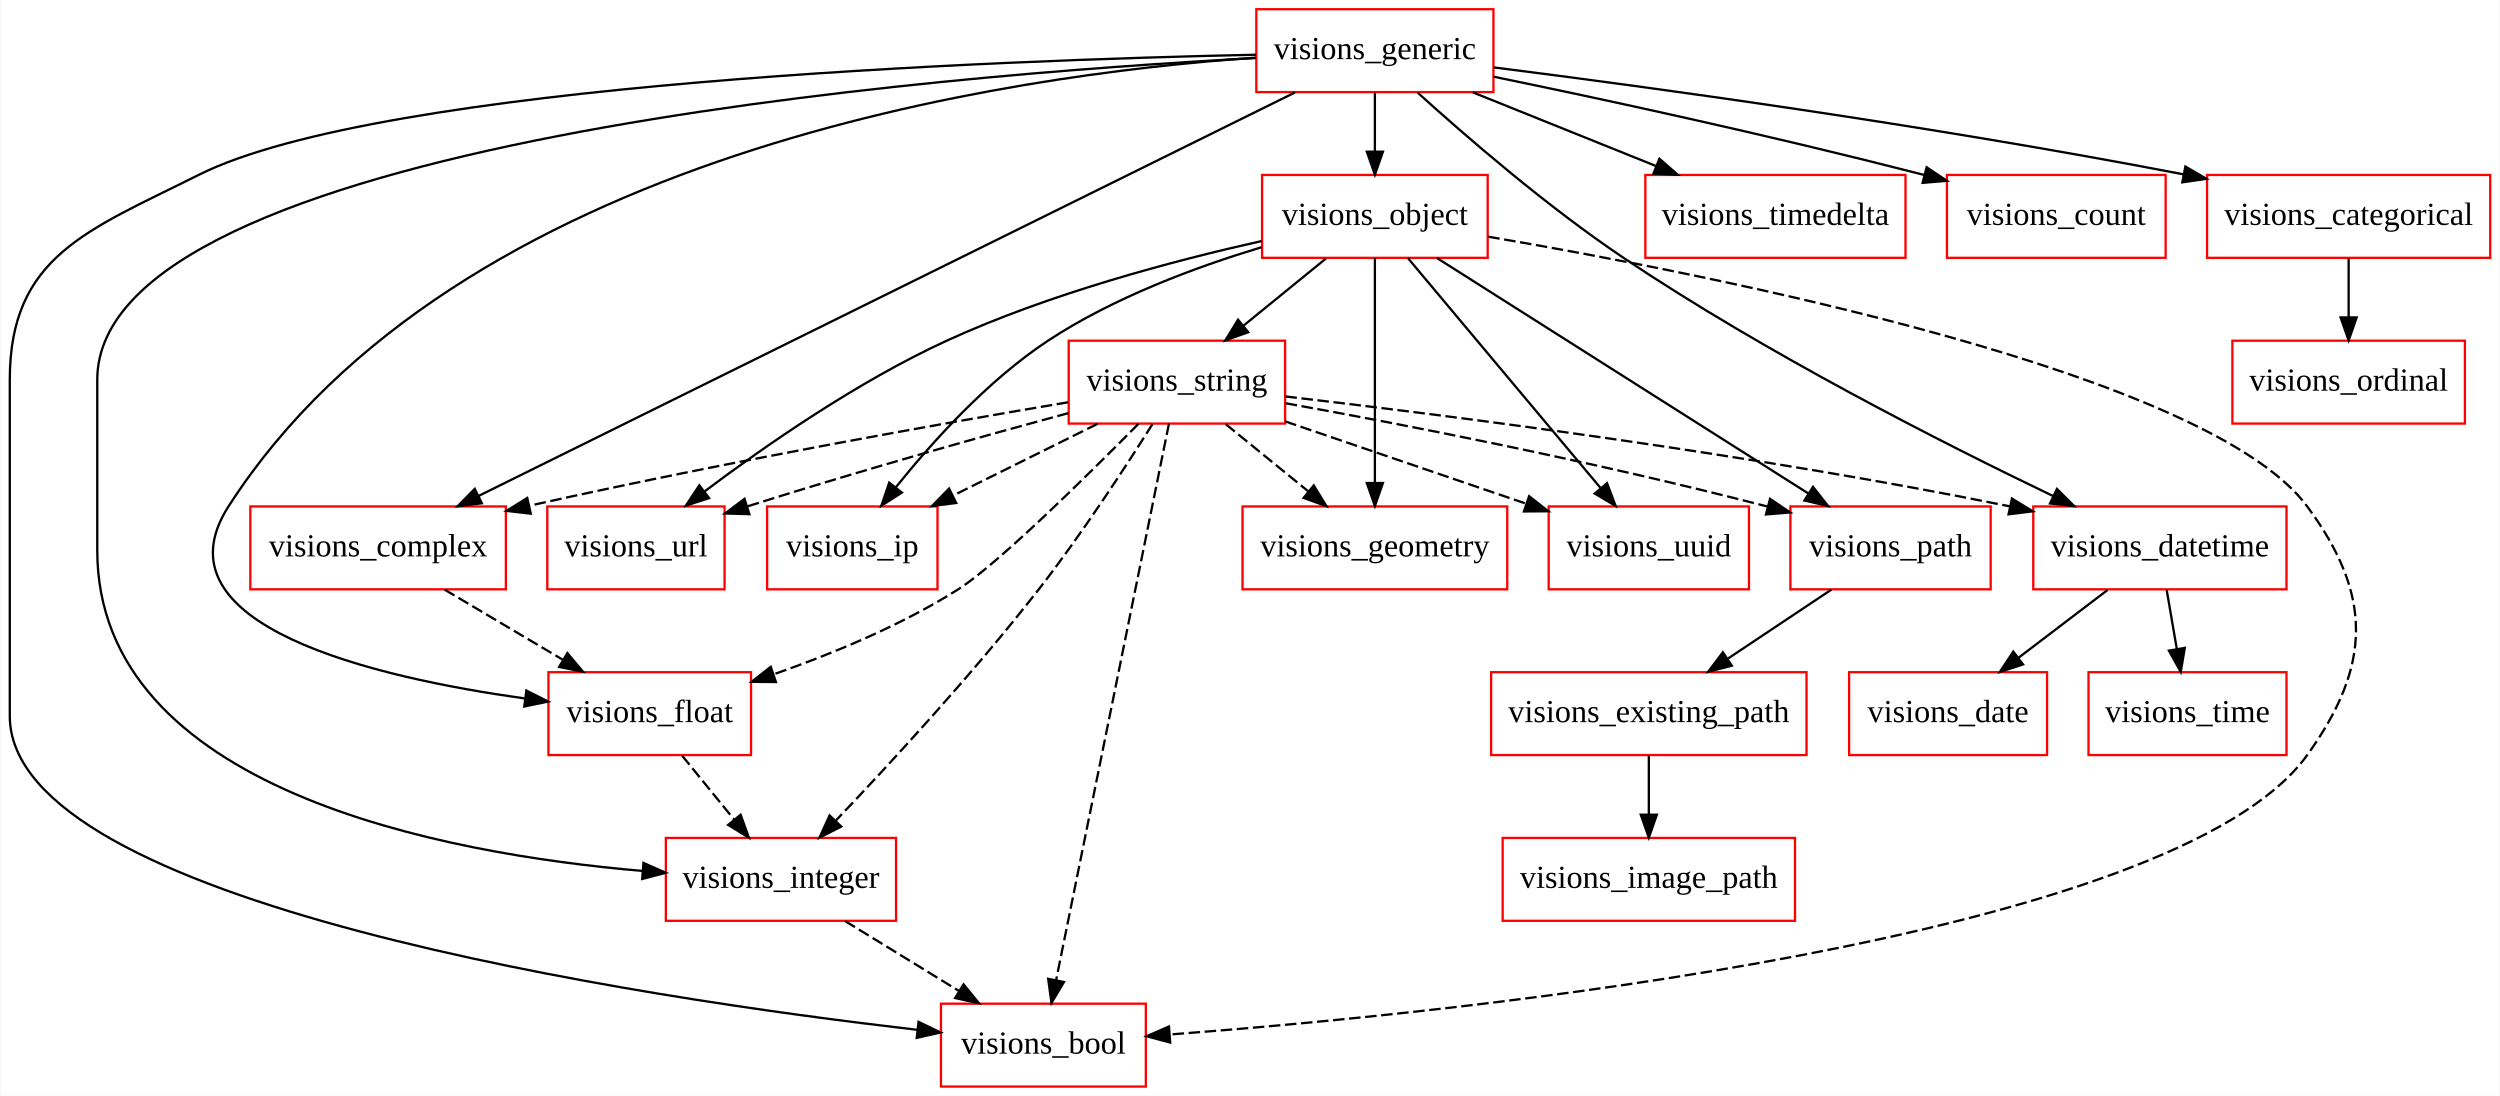
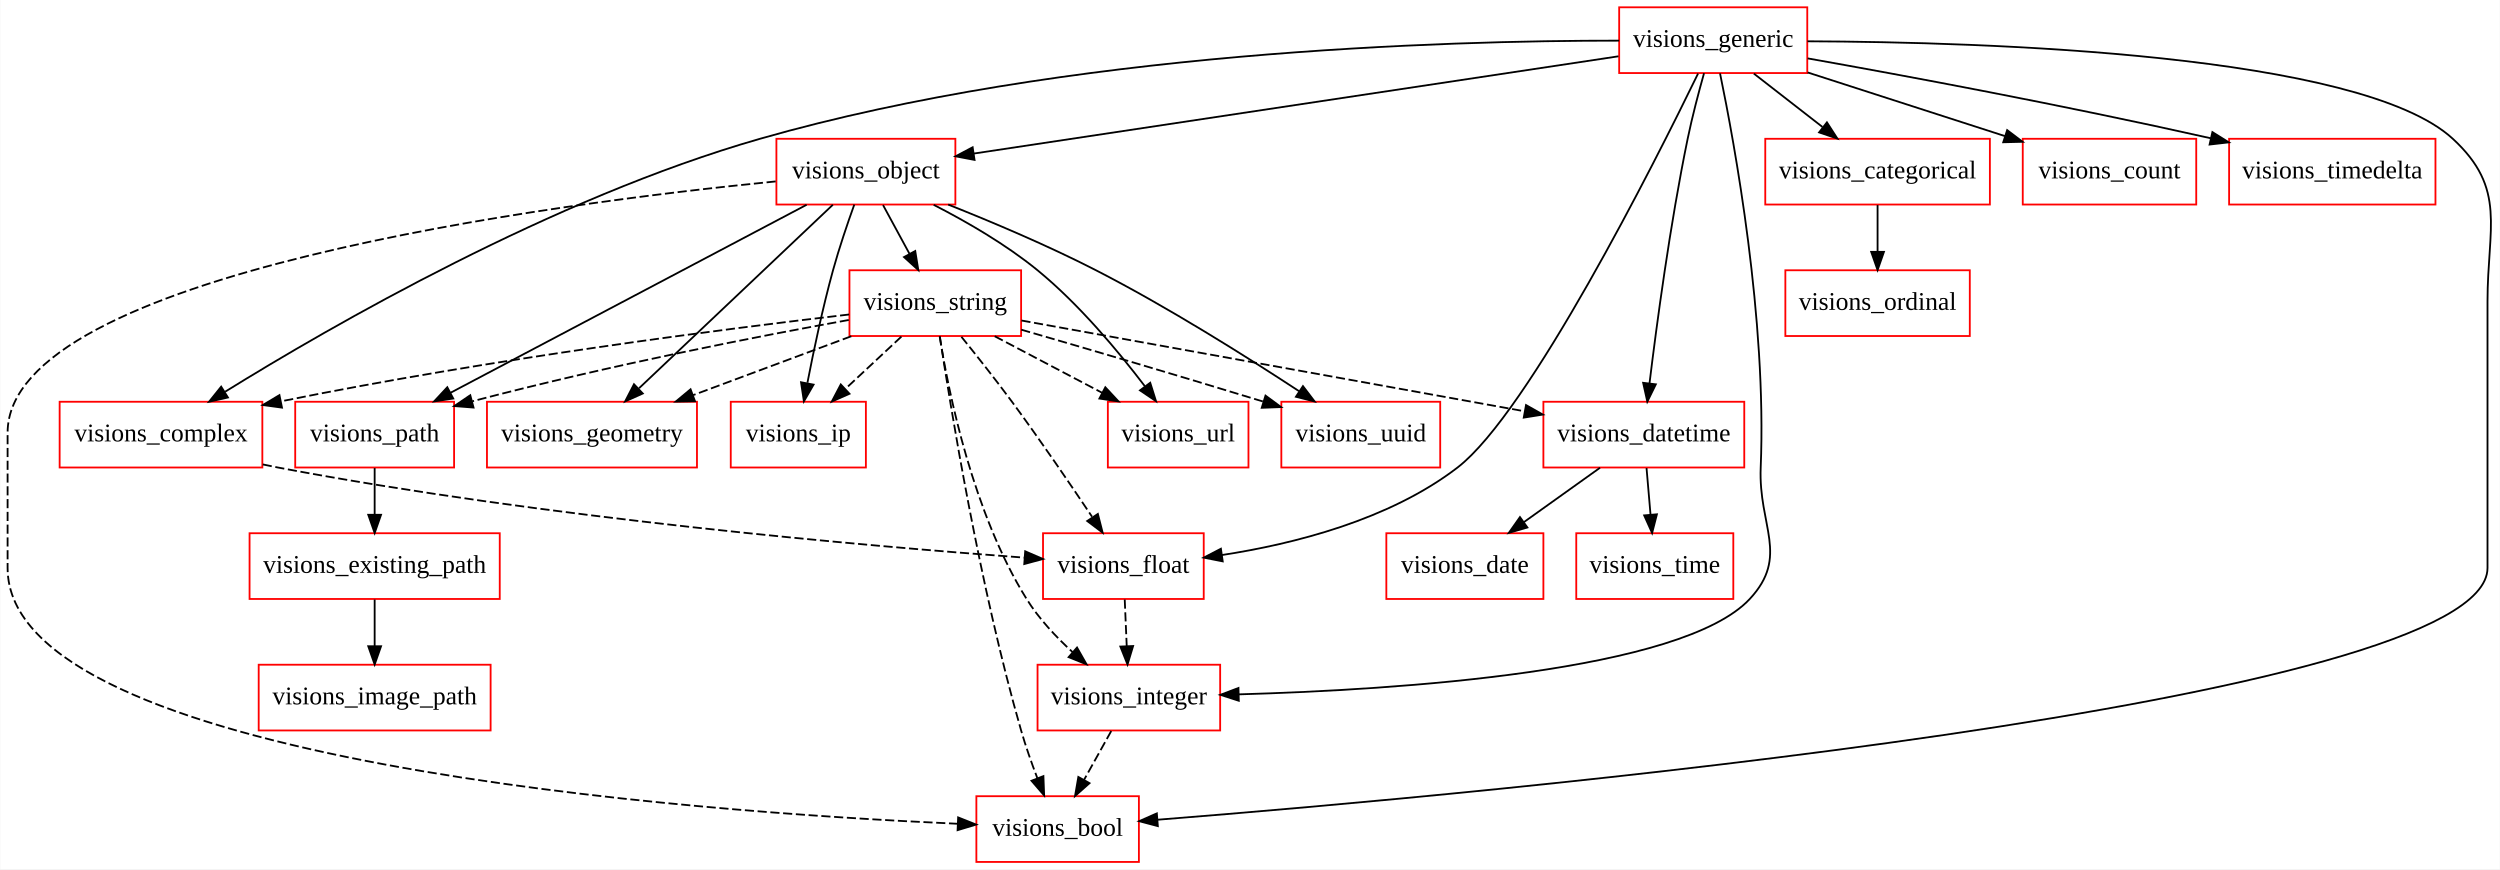
- <svg xmlns="http://www.w3.org/2000/svg" width="1086pt" height="476pt" viewBox="0.00 0.00 1085.50 476.00">
+ <svg xmlns="http://www.w3.org/2000/svg" width="1369pt" height="476pt" viewBox="0.00 0.00 1368.68 476.00">
  <g id="graph0" class="graph" transform="scale(1 1) rotate(0) translate(4 472)">
-     <polygon fill="white" stroke="none" points="-4,4 -4,-472 1081.5,-472 1081.5,4 -4,4" />
+     <polygon fill="white" stroke="none" points="-4,4 -4,-472 1364.68,-472 1364.68,4 -4,4" />
    <g id="node1" class="node">
-       <polygon fill="none" stroke="red" points="322,-180 234,-180 234,-144 322,-144 322,-180" />
-       <text text-anchor="middle" x="278" y="-158.3" font-family="Times New Roman,serif" font-size="14.00">visions_float</text>
+       <polygon fill="none" stroke="red" points="555,-324 461,-324 461,-288 555,-288 555,-324" />
+       <text text-anchor="middle" x="508" y="-302.3" font-family="Times New Roman,serif" font-size="14.00">visions_string</text>
+     </g>
+     <g id="node5" class="node">
+       <polygon fill="none" stroke="red" points="470,-252 396,-252 396,-216 470,-216 470,-252" />
+       <text text-anchor="middle" x="433" y="-230.3" font-family="Times New Roman,serif" font-size="14.00">visions_ip</text>
+     </g>
+     <g id="edge1" class="edge">
+       <path fill="none" stroke="black" stroke-dasharray="5,2" d="M489.461,-287.697C480.197,-279.05 468.838,-268.449 458.743,-259.027" />
+       <polygon fill="black" stroke="black" points="461.025,-256.369 451.326,-252.104 456.249,-261.486 461.025,-256.369" />
+     </g>
+     <g id="node7" class="node">
+       <polygon fill="none" stroke="red" points="655,-180 567,-180 567,-144 655,-144 655,-180" />
+       <text text-anchor="middle" x="611" y="-158.3" font-family="Times New Roman,serif" font-size="14.00">visions_float</text>
+     </g>
+     <g id="edge2" class="edge">
+       <path fill="none" stroke="black" stroke-dasharray="5,2" d="M522.31,-287.57C530.58,-277.344 541.08,-264.094 550,-252 565.339,-231.203 581.86,-206.975 593.835,-189.054" />
+       <polygon fill="black" stroke="black" points="597.028,-190.573 599.652,-180.308 591.2,-186.696 597.028,-190.573" />
+     </g>
+     <g id="node8" class="node">
+       <polygon fill="none" stroke="red" points="664,-108 564,-108 564,-72 664,-72 664,-108" />
+       <text text-anchor="middle" x="614" y="-86.3" font-family="Times New Roman,serif" font-size="14.00">visions_integer</text>
+     </g>
+     <g id="edge3" class="edge">
+       <path fill="none" stroke="black" stroke-dasharray="5,2" d="M510.394,-287.827C515.299,-257.025 528.602,-191.204 558,-144 564.69,-133.259 574.075,-123.223 583.252,-114.837" />
+       <polygon fill="black" stroke="black" points="585.62,-117.416 590.849,-108.201 581.015,-112.144 585.62,-117.416" />
+     </g>
+     <g id="node10" class="node">
+       <polygon fill="none" stroke="red" points="784.5,-252 697.5,-252 697.5,-216 784.5,-216 784.5,-252" />
+       <text text-anchor="middle" x="741" y="-230.3" font-family="Times New Roman,serif" font-size="14.00">visions_uuid</text>
+     </g>
+     <g id="edge4" class="edge">
+       <path fill="none" stroke="black" stroke-dasharray="5,2" d="M555.088,-291.471C589.255,-281.578 636.82,-267.65 687.515,-252.115" />
+       <polygon fill="black" stroke="black" points="688.823,-255.374 697.353,-249.091 686.766,-248.683 688.823,-255.374" />
+     </g>
+     <g id="node12" class="node">
+       <polygon fill="none" stroke="red" points="377.5,-252 262.5,-252 262.5,-216 377.5,-216 377.5,-252" />
+       <text text-anchor="middle" x="320" y="-230.3" font-family="Times New Roman,serif" font-size="14.00">visions_geometry</text>
+     </g>
+     <g id="edge5" class="edge">
+       <path fill="none" stroke="black" stroke-dasharray="5,2" d="M462.01,-287.876C435.852,-278.137 402.915,-265.872 375.348,-255.608" />
+       <polygon fill="black" stroke="black" points="376.433,-252.278 365.841,-252.068 373.991,-258.838 376.433,-252.278" />
+     </g>
+     <g id="node13" class="node">
+       <polygon fill="none" stroke="red" points="619.5,-36 530.5,-36 530.5,-0 619.5,-0 619.5,-36" />
+       <text text-anchor="middle" x="575" y="-14.3" font-family="Times New Roman,serif" font-size="14.00">visions_bool</text>
+     </g>
+     <g id="edge6" class="edge">
+       <path fill="none" stroke="black" stroke-dasharray="5,2" d="M510.49,-287.816C516.337,-248.914 532.196,-151.319 555,-72 557.473,-63.399 560.715,-54.215 563.867,-45.951" />
+       <polygon fill="black" stroke="black" points="567.209,-47.014 567.609,-36.426 560.694,-44.454 567.209,-47.014" />
+     </g>
+     <g id="node14" class="node">
+       <polygon fill="none" stroke="red" points="679.5,-252 602.5,-252 602.5,-216 679.5,-216 679.5,-252" />
+       <text text-anchor="middle" x="641" y="-230.3" font-family="Times New Roman,serif" font-size="14.00">visions_url</text>
+     </g>
+     <g id="edge7" class="edge">
+       <path fill="none" stroke="black" stroke-dasharray="5,2" d="M540.535,-287.876C558.247,-278.554 580.353,-266.919 599.316,-256.939" />
+       <polygon fill="black" stroke="black" points="601.12,-259.944 608.339,-252.19 597.86,-253.75 601.12,-259.944" />
+     </g>
+     <g id="node17" class="node">
+       <polygon fill="none" stroke="red" points="139.5,-252 28.5,-252 28.5,-216 139.5,-216 139.5,-252" />
+       <text text-anchor="middle" x="84" y="-230.3" font-family="Times New Roman,serif" font-size="14.00">visions_complex</text>
+     </g>
+     <g id="edge8" class="edge">
+       <path fill="none" stroke="black" stroke-dasharray="5,2" d="M460.815,-299.785C393.63,-291.98 266.425,-275.799 149.587,-252.216" />
+       <polygon fill="black" stroke="black" points="150.257,-248.781 139.759,-250.21 148.857,-255.64 150.257,-248.781" />
+     </g>
+     <g id="node19" class="node">
+       <polygon fill="none" stroke="red" points="244.5,-252 157.5,-252 157.5,-216 244.5,-216 244.5,-252" />
+       <text text-anchor="middle" x="201" y="-230.3" font-family="Times New Roman,serif" font-size="14.00">visions_path</text>
+     </g>
+     <g id="edge9" class="edge">
+       <path fill="none" stroke="black" stroke-dasharray="5,2" d="M460.634,-296.784C411.266,-287.858 331.531,-272.428 254.459,-252.253" />
+       <polygon fill="black" stroke="black" points="255.15,-248.816 244.588,-249.639 253.358,-255.582 255.15,-248.816" />
+     </g>
+     <g id="node21" class="node">
+       <polygon fill="none" stroke="red" points="951,-252 841,-252 841,-216 951,-216 951,-252" />
+       <text text-anchor="middle" x="896" y="-230.3" font-family="Times New Roman,serif" font-size="14.00">visions_datetime</text>
+     </g>
+     <g id="edge10" class="edge">
+       <path fill="none" stroke="black" stroke-dasharray="5,2" d="M555.189,-296.487C624.093,-284.055 752.503,-260.889 830.516,-246.814" />
+       <polygon fill="black" stroke="black" points="831.489,-250.195 840.709,-244.975 830.246,-243.306 831.489,-250.195" />
+     </g>
+     <g id="node2" class="node">
+       <polygon fill="none" stroke="red" points="985.5,-468 882.5,-468 882.5,-432 985.5,-432 985.5,-468" />
+       <text text-anchor="middle" x="934" y="-446.3" font-family="Times New Roman,serif" font-size="14.00">visions_generic</text>
+     </g>
+     <g id="edge11" class="edge">
+       <path fill="none" stroke="black" d="M925.699,-431.714C901.992,-382.994 833.178,-246.145 794,-216 756.621,-187.239 704.109,-174.075 664.917,-168.055" />
+       <polygon fill="black" stroke="black" points="665.399,-164.589 655.004,-166.64 664.409,-171.518 665.399,-164.589" />
+     </g>
+     <g id="edge12" class="edge">
+       <path fill="none" stroke="black" d="M937.733,-431.817C945.7,-393.314 963.375,-297.131 960,-216 958.666,-183.917 975.88,-167.503 954,-144 917.047,-104.305 761.49,-94.257 674.15,-91.769" />
+       <polygon fill="black" stroke="black" points="674.196,-88.269 664.109,-91.508 674.014,-95.267 674.196,-88.269" />
+     </g>
+     <g id="node9" class="node">
+       <polygon fill="none" stroke="red" points="1085.5,-396 962.5,-396 962.5,-360 1085.5,-360 1085.5,-396" />
+       <text text-anchor="middle" x="1024" y="-374.3" font-family="Times New Roman,serif" font-size="14.00">visions_categorical</text>
+     </g>
+     <g id="edge13" class="edge">
+       <path fill="none" stroke="black" d="M956.247,-431.697C967.582,-422.881 981.53,-412.032 993.819,-402.474" />
+       <polygon fill="black" stroke="black" points="996.264,-405.007 1002.01,-396.104 991.966,-399.481 996.264,-405.007" />
+     </g>
+     <g id="node11" class="node">
+       <polygon fill="none" stroke="red" points="519,-396 421,-396 421,-360 519,-360 519,-396" />
+       <text text-anchor="middle" x="470" y="-374.3" font-family="Times New Roman,serif" font-size="14.00">visions_object</text>
+     </g>
+     <g id="edge14" class="edge">
+       <path fill="none" stroke="black" d="M882.124,-441.174C795.166,-428.055 620.539,-401.711 529.022,-387.904" />
+       <polygon fill="black" stroke="black" points="529.5,-384.437 519.09,-386.406 528.456,-391.358 529.5,-384.437" />
+     </g>
+     <g id="edge15" class="edge">
+       <path fill="none" stroke="black" d="M985.617,-449.385C1083,-448.999 1288.58,-442.529 1339,-396 1368.72,-368.569 1358,-347.447 1358,-307 1358,-307 1358,-307 1358,-161 1358,-86.88 807.773,-37.241 629.81,-23.125" />
+       <polygon fill="black" stroke="black" points="629.869,-19.619 619.625,-22.323 629.32,-26.597 629.869,-19.619" />
    </g>
    <g id="node15" class="node">
-       <polygon fill="none" stroke="red" points="385,-108 285,-108 285,-72 385,-72 385,-108" />
-       <text text-anchor="middle" x="335" y="-86.3" font-family="Times New Roman,serif" font-size="14.00">visions_integer</text>
-     </g>
-     <g id="edge1" class="edge">
-       <path fill="none" stroke="black" stroke-dasharray="5,2" d="M292.09,-143.697C298.923,-135.305 307.257,-125.07 314.756,-115.861" />
-       <polygon fill="black" stroke="black" points="317.472,-118.069 321.072,-108.104 312.044,-113.649 317.472,-118.069" />
-     </g>
-     <g id="node2" class="node">
-       <polygon fill="none" stroke="red" points="780.5,-180 643.5,-180 643.5,-144 780.5,-144 780.5,-180" />
-       <text text-anchor="middle" x="712" y="-158.3" font-family="Times New Roman,serif" font-size="14.00">visions_existing_path</text>
-     </g>
-     <g id="node17" class="node">
-       <polygon fill="none" stroke="red" points="775.5,-108 648.5,-108 648.5,-72 775.5,-72 775.5,-108" />
-       <text text-anchor="middle" x="712" y="-86.3" font-family="Times New Roman,serif" font-size="14.00">visions_image_path</text>
-     </g>
-     <g id="edge2" class="edge">
-       <path fill="none" stroke="black" d="M712,-143.697C712,-135.983 712,-126.712 712,-118.112" />
-       <polygon fill="black" stroke="black" points="715.5,-118.104 712,-108.104 708.5,-118.104 715.5,-118.104" />
+       <polygon fill="none" stroke="red" points="1198.5,-396 1103.5,-396 1103.5,-360 1198.5,-360 1198.5,-396" />
+       <text text-anchor="middle" x="1151" y="-374.3" font-family="Times New Roman,serif" font-size="14.00">visions_count</text>
+     </g>
+     <g id="edge16" class="edge">
+       <path fill="none" stroke="black" d="M985.701,-432.322C1018.22,-421.833 1060.22,-408.285 1093.74,-397.471" />
+       <polygon fill="black" stroke="black" points="1094.96,-400.755 1103.4,-394.354 1092.81,-394.093 1094.96,-400.755" />
+     </g>
+     <g id="node16" class="node">
+       <polygon fill="none" stroke="red" points="1329.5,-396 1216.5,-396 1216.5,-360 1329.5,-360 1329.5,-396" />
+       <text text-anchor="middle" x="1273" y="-374.3" font-family="Times New Roman,serif" font-size="14.00">visions_timedelta</text>
+     </g>
+     <g id="edge17" class="edge">
+       <path fill="none" stroke="black" d="M985.718,-440.027C1038.86,-430.576 1124.18,-414.762 1206.56,-396.261" />
+       <polygon fill="black" stroke="black" points="1207.35,-399.672 1216.33,-394.051 1205.81,-392.844 1207.35,-399.672" />
+     </g>
+     <g id="edge18" class="edge">
+       <path fill="none" stroke="black" d="M882.482,-449.743C787.515,-449.812 579.268,-443.871 412,-396 298.827,-363.61 177.377,-293.578 119.118,-257.497" />
+       <polygon fill="black" stroke="black" points="120.659,-254.333 110.322,-252.009 116.953,-260.271 120.659,-254.333" />
+     </g>
+     <g id="edge19" class="edge">
+       <path fill="none" stroke="black" d="M928.978,-431.928C926.067,-421.596 922.496,-408.118 920,-396 910.371,-349.248 903.001,-294.102 899.1,-261.991" />
+       <polygon fill="black" stroke="black" points="902.572,-261.544 897.912,-252.029 895.621,-262.374 902.572,-261.544" />
    </g>
    <g id="node3" class="node">
-       <polygon fill="none" stroke="red" points="554,-324 460,-324 460,-288 554,-288 554,-324" />
-       <text text-anchor="middle" x="507" y="-302.3" font-family="Times New Roman,serif" font-size="14.00">visions_string</text>
-     </g>
-     <g id="edge3" class="edge">
-       <path fill="none" stroke="black" stroke-dasharray="5,2" d="M490.27,-287.863C467.842,-265.152 428.896,-226.704 412,-216 387.264,-200.329 357.136,-187.908 331.716,-179.042" />
-       <polygon fill="black" stroke="black" points="332.82,-175.721 322.226,-175.819 330.569,-182.349 332.82,-175.721" />
+       <polygon fill="none" stroke="red" points="945,-180 859,-180 859,-144 945,-144 945,-180" />
+       <text text-anchor="middle" x="902" y="-158.3" font-family="Times New Roman,serif" font-size="14.00">visions_time</text>
+     </g>
+     <g id="node4" class="node">
+       <polygon fill="none" stroke="red" points="1074.5,-324 973.5,-324 973.5,-288 1074.5,-288 1074.5,-324" />
+       <text text-anchor="middle" x="1024" y="-302.3" font-family="Times New Roman,serif" font-size="14.00">visions_ordinal</text>
    </g>
    <g id="node6" class="node">
-       <polygon fill="none" stroke="red" points="310.5,-252 233.5,-252 233.5,-216 310.5,-216 310.5,-252" />
-       <text text-anchor="middle" x="272" y="-230.3" font-family="Times New Roman,serif" font-size="14.00">visions_url</text>
-     </g>
-     <g id="edge4" class="edge">
-       <path fill="none" stroke="black" stroke-dasharray="5,2" d="M459.872,-292.543C424.059,-282.873 373.402,-268.761 320.291,-251.995" />
-       <polygon fill="black" stroke="black" points="321.291,-248.64 310.7,-248.947 319.17,-255.311 321.291,-248.64" />
-     </g>
-     <g id="node7" class="node">
-       <polygon fill="none" stroke="red" points="989,-252 879,-252 879,-216 989,-216 989,-252" />
-       <text text-anchor="middle" x="934" y="-230.3" font-family="Times New Roman,serif" font-size="14.00">visions_datetime</text>
-     </g>
-     <g id="edge5" class="edge">
-       <path fill="none" stroke="black" stroke-dasharray="5,2" d="M554.147,-299.783C623.51,-291.728 756.961,-274.78 869,-252 869.1,-251.98 869.2,-251.959 869.3,-251.939" />
-       <polygon fill="black" stroke="black" points="869.746,-255.423 878.779,-249.886 868.264,-248.582 869.746,-255.423" />
-     </g>
-     <g id="node8" class="node">
-       <polygon fill="none" stroke="red" points="493.5,-36 404.5,-36 404.5,-0 493.5,-0 493.5,-36" />
-       <text text-anchor="middle" x="449" y="-14.3" font-family="Times New Roman,serif" font-size="14.00">visions_bool</text>
-     </g>
-     <g id="edge6" class="edge">
-       <path fill="none" stroke="black" stroke-dasharray="5,2" d="M503.546,-287.966C493.857,-240.192 466.364,-104.623 454.529,-46.266" />
-       <polygon fill="black" stroke="black" points="457.927,-45.411 452.51,-36.306 451.067,-46.803 457.927,-45.411" />
-     </g>
-     <g id="node9" class="node">
-       <polygon fill="none" stroke="red" points="403,-252 329,-252 329,-216 403,-216 403,-252" />
-       <text text-anchor="middle" x="366" y="-230.3" font-family="Times New Roman,serif" font-size="14.00">visions_ip</text>
-     </g>
-     <g id="edge7" class="edge">
-       <path fill="none" stroke="black" stroke-dasharray="5,2" d="M472.508,-287.876C453.56,-278.469 429.868,-266.708 409.644,-256.667" />
-       <polygon fill="black" stroke="black" points="411.138,-253.502 400.625,-252.19 408.026,-259.771 411.138,-253.502" />
-     </g>
-     <g id="node11" class="node">
-       <polygon fill="none" stroke="red" points="860.5,-252 773.5,-252 773.5,-216 860.5,-216 860.5,-252" />
-       <text text-anchor="middle" x="817" y="-230.3" font-family="Times New Roman,serif" font-size="14.00">visions_path</text>
-     </g>
-     <g id="edge8" class="edge">
-       <path fill="none" stroke="black" stroke-dasharray="5,2" d="M554.247,-296.825C603.944,-287.877 684.565,-272.378 763.341,-252.02" />
-       <polygon fill="black" stroke="black" points="764.646,-255.296 773.436,-249.381 762.876,-248.524 764.646,-255.296" />
-     </g>
-     <g id="node12" class="node">
-       <polygon fill="none" stroke="red" points="650.5,-252 535.5,-252 535.5,-216 650.5,-216 650.5,-252" />
-       <text text-anchor="middle" x="593" y="-230.3" font-family="Times New Roman,serif" font-size="14.00">visions_geometry</text>
-     </g>
-     <g id="edge9" class="edge">
-       <path fill="none" stroke="black" stroke-dasharray="5,2" d="M528.258,-287.697C539.089,-278.881 552.418,-268.032 564.16,-258.474" />
-       <polygon fill="black" stroke="black" points="566.44,-261.132 571.986,-252.104 562.021,-255.703 566.44,-261.132" />
-     </g>
-     <g id="edge10" class="edge">
-       <path fill="none" stroke="black" stroke-dasharray="5,2" d="M496.389,-287.784C484.888,-269.49 465.668,-239.961 447,-216 418.559,-179.497 382.302,-140.178 358.873,-115.585" />
-       <polygon fill="black" stroke="black" points="361.187,-112.941 351.742,-108.14 356.131,-117.783 361.187,-112.941" />
+       <polygon fill="none" stroke="red" points="264.5,-108 137.5,-108 137.5,-72 264.5,-72 264.5,-108" />
+       <text text-anchor="middle" x="201" y="-86.3" font-family="Times New Roman,serif" font-size="14.00">visions_image_path</text>
+     </g>
+     <g id="edge20" class="edge">
+       <path fill="none" stroke="black" stroke-dasharray="5,2" d="M611.742,-143.697C612.072,-135.983 612.469,-126.712 612.838,-118.112" />
+       <polygon fill="black" stroke="black" points="616.335,-118.245 613.267,-108.104 609.342,-117.945 616.335,-118.245" />
+     </g>
+     <g id="edge21" class="edge">
+       <path fill="none" stroke="black" stroke-dasharray="5,2" d="M604.36,-71.697C599.873,-63.644 594.441,-53.895 589.476,-44.982" />
+       <polygon fill="black" stroke="black" points="592.454,-43.137 584.53,-36.104 586.339,-46.544 592.454,-43.137" />
+     </g>
+     <g id="edge22" class="edge">
+       <path fill="none" stroke="black" d="M1024,-359.697C1024,-351.983 1024,-342.712 1024,-334.112" />
+       <polygon fill="black" stroke="black" points="1027.5,-334.104 1024,-324.104 1020.5,-334.104 1027.5,-334.104" />
+     </g>
+     <g id="edge23" class="edge">
+       <path fill="none" stroke="black" d="M479.393,-359.697C483.765,-351.644 489.057,-341.894 493.895,-332.982" />
+       <polygon fill="black" stroke="black" points="497.02,-334.563 498.715,-324.104 490.868,-331.223 497.02,-334.563" />
+     </g>
+     <g id="edge24" class="edge">
+       <path fill="none" stroke="black" d="M463.65,-359.972C459.945,-349.656 455.356,-336.179 452,-324 446.37,-303.565 441.422,-280.106 437.989,-262.405" />
+       <polygon fill="black" stroke="black" points="441.356,-261.378 436.054,-252.206 434.479,-262.683 441.356,-261.378" />
+     </g>
+     <g id="edge25" class="edge">
+       <path fill="none" stroke="black" d="M515.072,-359.979C539.442,-350.295 569.822,-337.441 596,-324 635.41,-303.766 678.413,-276.691 707.271,-257.738" />
+       <polygon fill="black" stroke="black" points="709.34,-260.566 715.753,-252.133 705.48,-254.726 709.34,-260.566" />
+     </g>
+     <g id="edge26" class="edge">
+       <path fill="none" stroke="black" d="M451.906,-359.871C425.441,-334.817 376.041,-288.052 345.781,-259.406" />
+       <polygon fill="black" stroke="black" points="347.826,-256.522 338.158,-252.189 343.014,-261.606 347.826,-256.522" />
+     </g>
+     <g id="edge27" class="edge">
+       <path fill="none" stroke="black" stroke-dasharray="5,2" d="M420.59,-372.654C299.919,-360.681 0,-322.158 0,-235 0,-235 0,-235 0,-161 0,-54.541 376.196,-27.399 520.009,-20.912" />
+       <polygon fill="black" stroke="black" points="520.52,-24.393 530.359,-20.463 520.217,-17.4 520.52,-24.393" />
+     </g>
+     <g id="edge28" class="edge">
+       <path fill="none" stroke="black" d="M507.121,-359.836C525.217,-350.558 546.742,-338.113 564,-324 586.768,-305.381 608.278,-279.56 622.745,-260.523" />
+       <polygon fill="black" stroke="black" points="625.702,-262.413 628.876,-252.305 620.091,-258.228 625.702,-262.413" />
+     </g>
+     <g id="edge29" class="edge">
+       <path fill="none" stroke="black" d="M437.552,-359.871C388.677,-334.071 296.186,-285.247 242.478,-256.896" />
+       <polygon fill="black" stroke="black" points="244.04,-253.762 233.563,-252.189 240.772,-259.953 244.04,-253.762" />
+     </g>
+     <g id="edge30" class="edge">
+       <path fill="none" stroke="black" stroke-dasharray="5,2" d="M139.738,-217.683C142.524,-217.078 145.289,-216.512 148,-216 294.485,-188.313 469.963,-173.025 556.809,-166.631" />
+       <polygon fill="black" stroke="black" points="557.233,-170.11 566.953,-165.895 556.726,-163.128 557.233,-170.11" />
+     </g>
+     <g id="node18" class="node">
+       <polygon fill="none" stroke="red" points="269.5,-180 132.5,-180 132.5,-144 269.5,-144 269.5,-180" />
+       <text text-anchor="middle" x="201" y="-158.3" font-family="Times New Roman,serif" font-size="14.00">visions_existing_path</text>
+     </g>
+     <g id="edge31" class="edge">
+       <path fill="none" stroke="black" d="M201,-143.697C201,-135.983 201,-126.712 201,-118.112" />
+       <polygon fill="black" stroke="black" points="204.5,-118.104 201,-108.104 197.5,-118.104 204.5,-118.104" />
+     </g>
+     <g id="edge32" class="edge">
+       <path fill="none" stroke="black" d="M201,-215.697C201,-207.983 201,-198.712 201,-190.112" />
+       <polygon fill="black" stroke="black" points="204.5,-190.104 201,-180.104 197.5,-190.104 204.5,-190.104" />
    </g>
    <g id="node20" class="node">
-       <polygon fill="none" stroke="red" points="215.5,-252 104.5,-252 104.5,-216 215.5,-216 215.5,-252" />
-       <text text-anchor="middle" x="160" y="-230.3" font-family="Times New Roman,serif" font-size="14.00">visions_complex</text>
-     </g>
-     <g id="edge11" class="edge">
-       <path fill="none" stroke="black" stroke-dasharray="5,2" d="M459.71,-297.252C405.374,-288.104 313.349,-271.86 225.632,-252.295" />
-       <polygon fill="black" stroke="black" points="226.312,-248.86 215.787,-250.08 224.775,-255.689 226.312,-248.86" />
-     </g>
-     <g id="node21" class="node">
-       <polygon fill="none" stroke="red" points="755.5,-252 668.5,-252 668.5,-216 755.5,-216 755.5,-252" />
-       <text text-anchor="middle" x="712" y="-230.3" font-family="Times New Roman,serif" font-size="14.00">visions_uuid</text>
-     </g>
-     <g id="edge12" class="edge">
-       <path fill="none" stroke="black" stroke-dasharray="5,2" d="M554.031,-288.941C585.205,-278.296 626.175,-264.306 658.579,-253.241" />
-       <polygon fill="black" stroke="black" points="660.007,-256.452 668.34,-249.908 657.745,-249.828 660.007,-256.452" />
-     </g>
-     <g id="node4" class="node">
-       <polygon fill="none" stroke="red" points="642,-396 544,-396 544,-360 642,-360 642,-396" />
-       <text text-anchor="middle" x="593" y="-374.3" font-family="Times New Roman,serif" font-size="14.00">visions_object</text>
-     </g>
-     <g id="edge13" class="edge">
-       <path fill="none" stroke="black" d="M571.742,-359.697C560.911,-350.881 547.582,-340.032 535.84,-330.474" />
-       <polygon fill="black" stroke="black" points="537.979,-327.703 528.014,-324.104 533.56,-333.132 537.979,-327.703" />
-     </g>
-     <g id="edge14" class="edge">
-       <path fill="none" stroke="black" d="M543.772,-367.29C505.416,-358.711 451.403,-344.376 407,-324 368.322,-306.251 328.113,-278.314 301.748,-258.479" />
-       <polygon fill="black" stroke="black" points="303.771,-255.62 293.694,-252.347 299.53,-261.189 303.771,-255.62" />
-     </g>
-     <g id="edge15" class="edge">
-       <path fill="none" stroke="black" stroke-dasharray="5,2" d="M642.257,-369.182C740.526,-352.472 955.182,-310.026 998,-252 1026.5,-213.377 1026.01,-182.979 998,-144 940.364,-63.798 631.663,-32.328 504.155,-22.627" />
-       <polygon fill="black" stroke="black" points="504.073,-19.111 493.841,-21.86 503.554,-26.092 504.073,-19.111" />
-     </g>
-     <g id="edge16" class="edge">
-       <path fill="none" stroke="black" d="M543.757,-364.604C515.177,-355.994 479.341,-342.682 451,-324 424.777,-306.714 400.642,-279.934 384.844,-260.263" />
-       <polygon fill="black" stroke="black" points="387.532,-258.019 378.603,-252.316 382.027,-262.343 387.532,-258.019" />
-     </g>
-     <g id="edge17" class="edge">
-       <path fill="none" stroke="black" d="M620.02,-359.871C660.383,-334.284 736.467,-286.052 781.345,-257.603" />
-       <polygon fill="black" stroke="black" points="783.313,-260.499 789.885,-252.189 779.565,-254.587 783.313,-260.499" />
-     </g>
-     <g id="edge18" class="edge">
-       <path fill="none" stroke="black" d="M593,-359.871C593,-335.67 593,-291.211 593,-262.393" />
-       <polygon fill="black" stroke="black" points="596.5,-262.189 593,-252.189 589.5,-262.189 596.5,-262.189" />
-     </g>
-     <g id="edge19" class="edge">
-       <path fill="none" stroke="black" d="M607.354,-359.871C628.172,-335.031 666.875,-288.846 690.931,-260.142" />
-       <polygon fill="black" stroke="black" points="693.854,-262.102 697.595,-252.189 688.489,-257.606 693.854,-262.102" />
-     </g>
-     <g id="node5" class="node">
-       <polygon fill="none" stroke="red" points="1077.5,-396 954.5,-396 954.5,-360 1077.5,-360 1077.5,-396" />
-       <text text-anchor="middle" x="1016" y="-374.3" font-family="Times New Roman,serif" font-size="14.00">visions_categorical</text>
-     </g>
-     <g id="node13" class="node">
-       <polygon fill="none" stroke="red" points="1066.5,-324 965.5,-324 965.5,-288 1066.5,-288 1066.5,-324" />
-       <text text-anchor="middle" x="1016" y="-302.3" font-family="Times New Roman,serif" font-size="14.00">visions_ordinal</text>
-     </g>
-     <g id="edge20" class="edge">
-       <path fill="none" stroke="black" d="M1016,-359.697C1016,-351.983 1016,-342.712 1016,-334.112" />
-       <polygon fill="black" stroke="black" points="1019.5,-334.104 1016,-324.104 1012.5,-334.104 1019.5,-334.104" />
-     </g>
-     <g id="node14" class="node">
-       <polygon fill="none" stroke="red" points="885,-180 799,-180 799,-144 885,-144 885,-180" />
-       <text text-anchor="middle" x="842" y="-158.3" font-family="Times New Roman,serif" font-size="14.00">visions_date</text>
-     </g>
-     <g id="edge21" class="edge">
-       <path fill="none" stroke="black" d="M911.258,-215.697C899.56,-206.796 885.139,-195.823 872.49,-186.199" />
-       <polygon fill="black" stroke="black" points="874.558,-183.374 864.48,-180.104 870.319,-188.945 874.558,-183.374" />
-     </g>
-     <g id="node19" class="node">
-       <polygon fill="none" stroke="red" points="989,-180 903,-180 903,-144 989,-144 989,-180" />
-       <text text-anchor="middle" x="946" y="-158.3" font-family="Times New Roman,serif" font-size="14.00">visions_time</text>
-     </g>
-     <g id="edge22" class="edge">
-       <path fill="none" stroke="black" d="M936.966,-215.697C938.289,-207.983 939.878,-198.712 941.352,-190.112" />
-       <polygon fill="black" stroke="black" points="944.828,-190.552 943.068,-180.104 937.928,-189.369 944.828,-190.552" />
-     </g>
-     <g id="node10" class="node">
-       <polygon fill="none" stroke="red" points="644.5,-468 541.5,-468 541.5,-432 644.5,-432 644.5,-468" />
-       <text text-anchor="middle" x="593" y="-446.3" font-family="Times New Roman,serif" font-size="14.00">visions_generic</text>
-     </g>
-     <g id="edge23" class="edge">
-       <path fill="none" stroke="black" d="M541.208,-446.96C434.924,-439.607 193.872,-405.912 95,-252 61.741,-200.226 158.458,-177.704 223.678,-168.596" />
-       <polygon fill="black" stroke="black" points="224.398,-172.032 233.851,-167.247 223.477,-165.093 224.398,-172.032" />
-     </g>
-     <g id="edge24" class="edge">
-       <path fill="none" stroke="black" d="M593,-431.697C593,-423.983 593,-414.712 593,-406.112" />
-       <polygon fill="black" stroke="black" points="596.5,-406.104 593,-396.104 589.5,-406.104 596.5,-406.104" />
-     </g>
-     <g id="edge25" class="edge">
-       <path fill="none" stroke="black" d="M644.693,-442.708C711.675,-434.229 832.25,-417.864 944.125,-396.286" />
-       <polygon fill="black" stroke="black" points="945.083,-399.665 954.229,-394.318 943.745,-392.794 945.083,-399.665" />
-     </g>
-     <g id="edge26" class="edge">
-       <path fill="none" stroke="black" d="M611.618,-431.723C632.465,-412.849 667.707,-382.331 701,-360 762.652,-318.646 839.393,-279.657 887.556,-256.548" />
-       <polygon fill="black" stroke="black" points="889.275,-259.606 896.794,-252.142 886.262,-253.288 889.275,-259.606" />
-     </g>
-     <g id="edge27" class="edge">
-       <path fill="none" stroke="black" d="M541.362,-448.232C428.103,-445.816 161.628,-435.932 82,-396 33.922,-371.89 0,-360.785 0,-307 0,-307 0,-307 0,-161 0,-79.175 274.503,-38.494 394.242,-24.641" />
-       <polygon fill="black" stroke="black" points="394.766,-28.104 404.307,-23.498 393.975,-21.149 394.766,-28.104" />
-     </g>
-     <g id="edge28" class="edge">
-       <path fill="none" stroke="black" d="M541.285,-446.778C403.507,-439.461 38,-410.312 38,-307 38,-307 38,-307 38,-233 38,-128.958 188.183,-101.08 274.958,-93.656" />
-       <polygon fill="black" stroke="black" points="275.26,-97.143 284.954,-92.867 274.709,-90.165 275.26,-97.143" />
-     </g>
-     <g id="node16" class="node">
-       <polygon fill="none" stroke="red" points="823.5,-396 710.5,-396 710.5,-360 823.5,-360 823.5,-396" />
-       <text text-anchor="middle" x="767" y="-374.3" font-family="Times New Roman,serif" font-size="14.00">visions_timedelta</text>
-     </g>
-     <g id="edge29" class="edge">
-       <path fill="none" stroke="black" d="M635.565,-431.876C659.563,-422.222 689.728,-410.087 715.104,-399.878" />
-       <polygon fill="black" stroke="black" points="716.602,-403.048 724.573,-396.068 713.989,-396.554 716.602,-403.048" />
-     </g>
-     <g id="node18" class="node">
-       <polygon fill="none" stroke="red" points="936.5,-396 841.5,-396 841.5,-360 936.5,-360 936.5,-396" />
-       <text text-anchor="middle" x="889" y="-374.3" font-family="Times New Roman,serif" font-size="14.00">visions_count</text>
-     </g>
-     <g id="edge30" class="edge">
-       <path fill="none" stroke="black" d="M644.538,-438.684C690.932,-429.147 761.167,-414.091 831.555,-396.018" />
-       <polygon fill="black" stroke="black" points="832.681,-399.342 841.486,-393.448 830.928,-392.565 832.681,-399.342" />
-     </g>
-     <g id="edge31" class="edge">
-       <path fill="none" stroke="black" d="M558.298,-431.849C479.976,-393.14 289.628,-299.066 203.55,-256.524" />
-       <polygon fill="black" stroke="black" points="205.082,-253.377 194.566,-252.084 201.981,-259.652 205.082,-253.377" />
-     </g>
-     <g id="edge32" class="edge">
-       <path fill="none" stroke="black" d="M791.314,-215.876C777.712,-206.808 760.828,-195.552 746.139,-185.759" />
-       <polygon fill="black" stroke="black" points="748.047,-182.825 737.785,-180.19 744.164,-188.649 748.047,-182.825" />
+       <polygon fill="none" stroke="red" points="841,-180 755,-180 755,-144 841,-144 841,-180" />
+       <text text-anchor="middle" x="798" y="-158.3" font-family="Times New Roman,serif" font-size="14.00">visions_date</text>
    </g>
    <g id="edge33" class="edge">
-       <path fill="none" stroke="black" stroke-dasharray="5,2" d="M362.888,-71.876C377.793,-62.724 396.329,-51.342 412.382,-41.485" />
-       <polygon fill="black" stroke="black" points="414.315,-44.405 421.005,-36.19 410.652,-38.44 414.315,-44.405" />
+       <path fill="none" stroke="black" d="M897.483,-215.697C898.144,-207.983 898.939,-198.712 899.676,-190.112" />
+       <polygon fill="black" stroke="black" points="903.167,-190.367 900.534,-180.104 896.193,-189.769 903.167,-190.367" />
    </g>
    <g id="edge34" class="edge">
-       <path fill="none" stroke="black" stroke-dasharray="5,2" d="M188.866,-215.876C204.295,-206.724 223.481,-195.342 240.097,-185.485" />
-       <polygon fill="black" stroke="black" points="242.208,-188.302 249.023,-180.19 238.637,-182.282 242.208,-188.302" />
+       <path fill="none" stroke="black" d="M872.027,-215.876C859.45,-206.893 843.868,-195.763 830.248,-186.034" />
+       <polygon fill="black" stroke="black" points="832.237,-183.154 822.066,-180.19 828.169,-188.85 832.237,-183.154" />
    </g>
  </g>
</svg>
